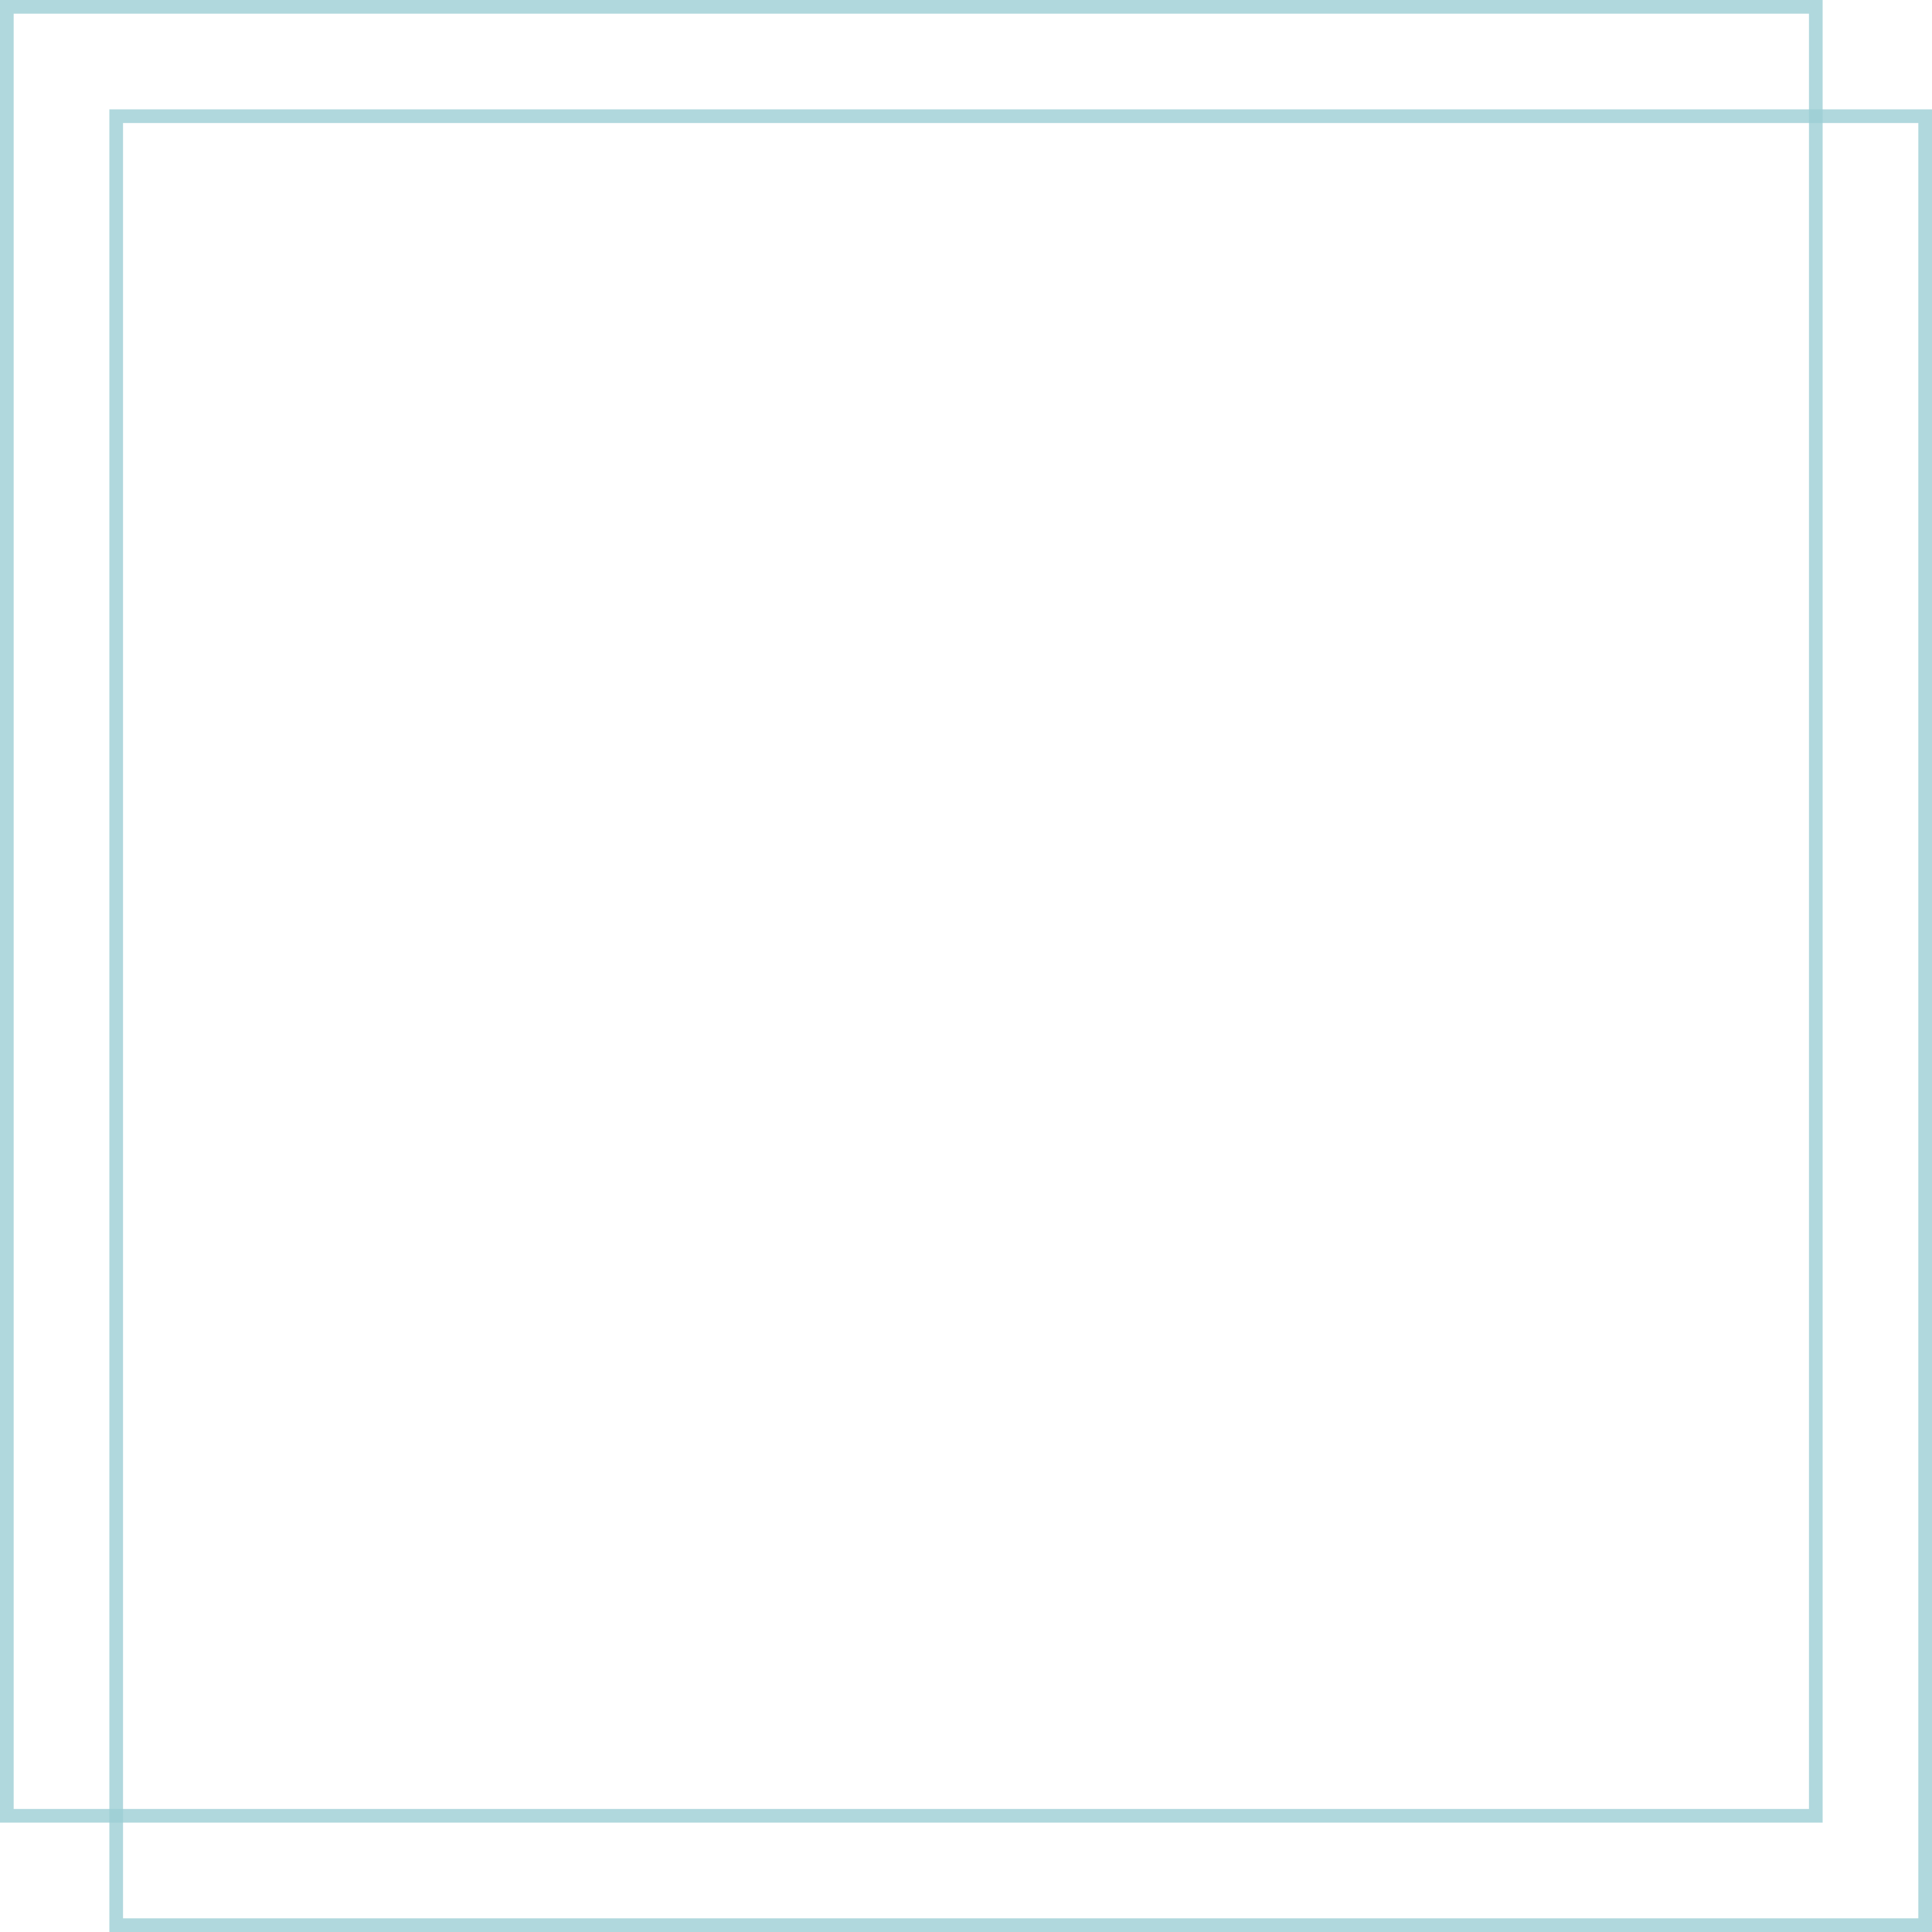
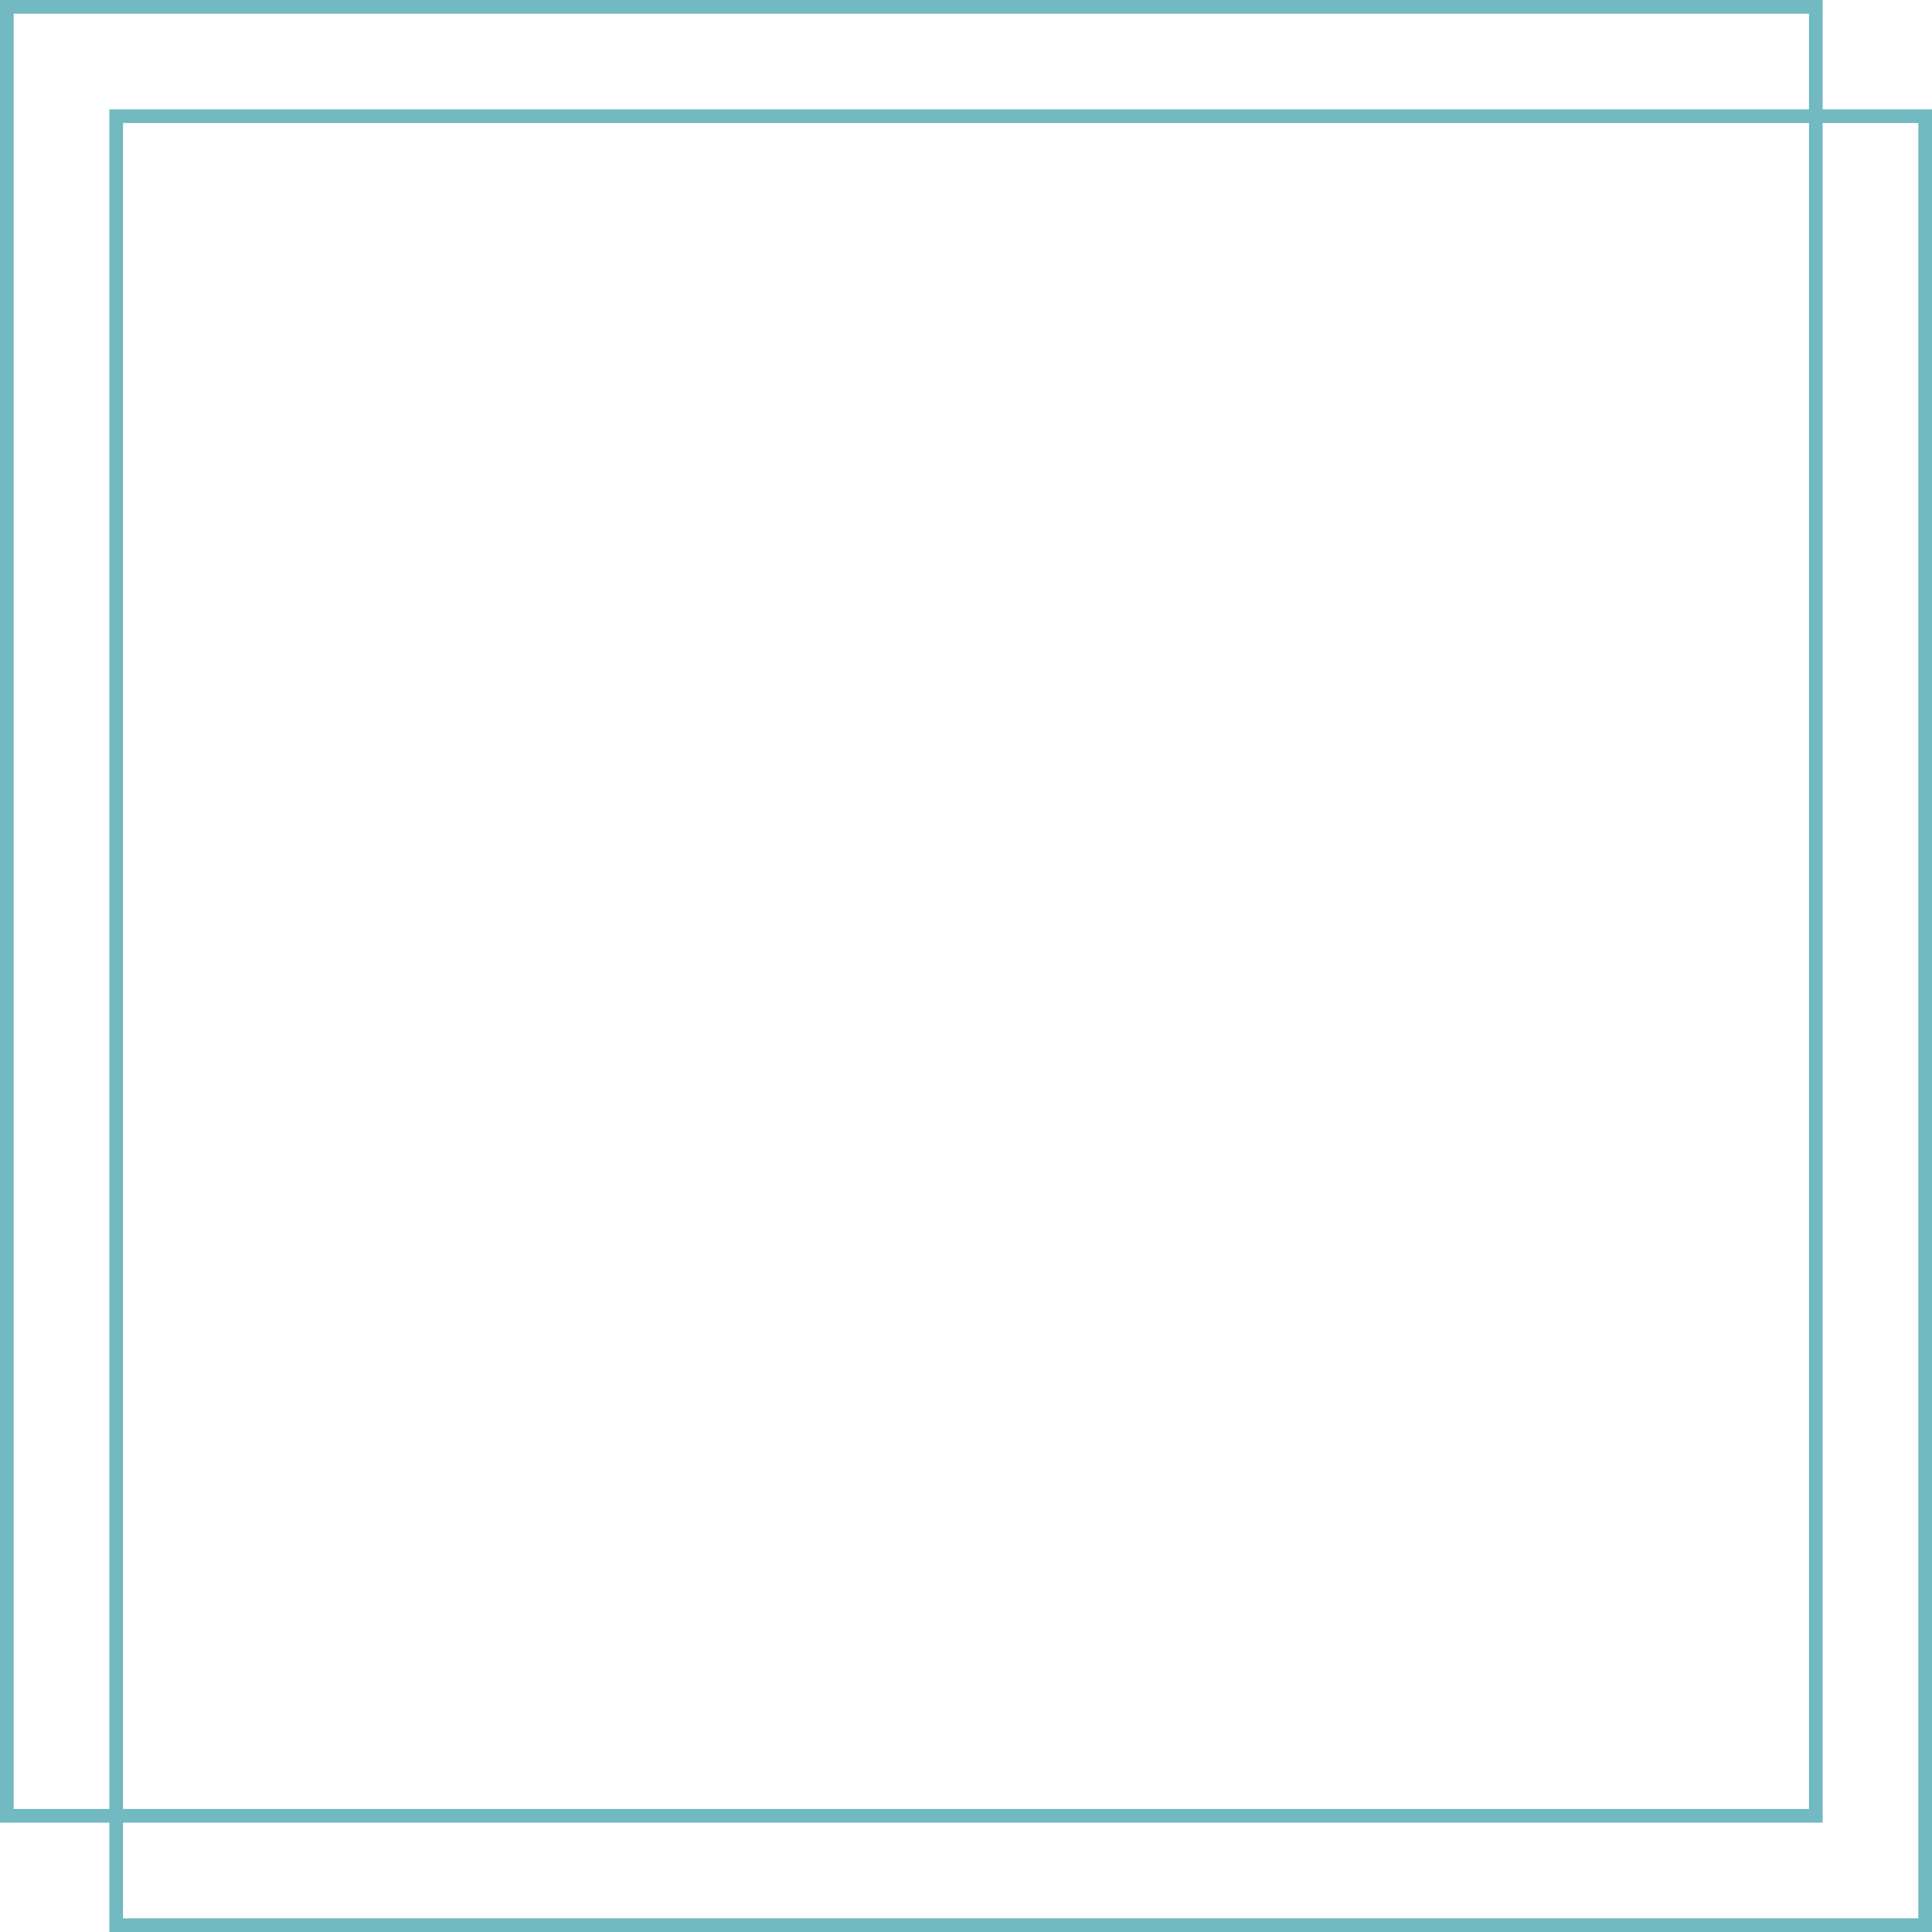
<svg xmlns="http://www.w3.org/2000/svg" version="1.1" id="Layer_1" x="0px" y="0px" viewBox="0 0 212 212" style="enable-background:new 0 0 212 212;" xml:space="preserve">
  <style type="text/css">
- 	.st0{opacity:0.8;fill:#9cced4;enable-background:new    ;}
+ 	.st0{fill:#72b9c1;enable-background:new    ;}
</style>
  <path class="st0" d="M198.5,1.5v197H1.5V1.5H198.5 M200,0H0v200h200V0L200,0z" />
  <path class="st0" d="M210.5,13.5v197h-197v-197H210.5 M212,12H12v200h200V12L212,12z" />
</svg>
